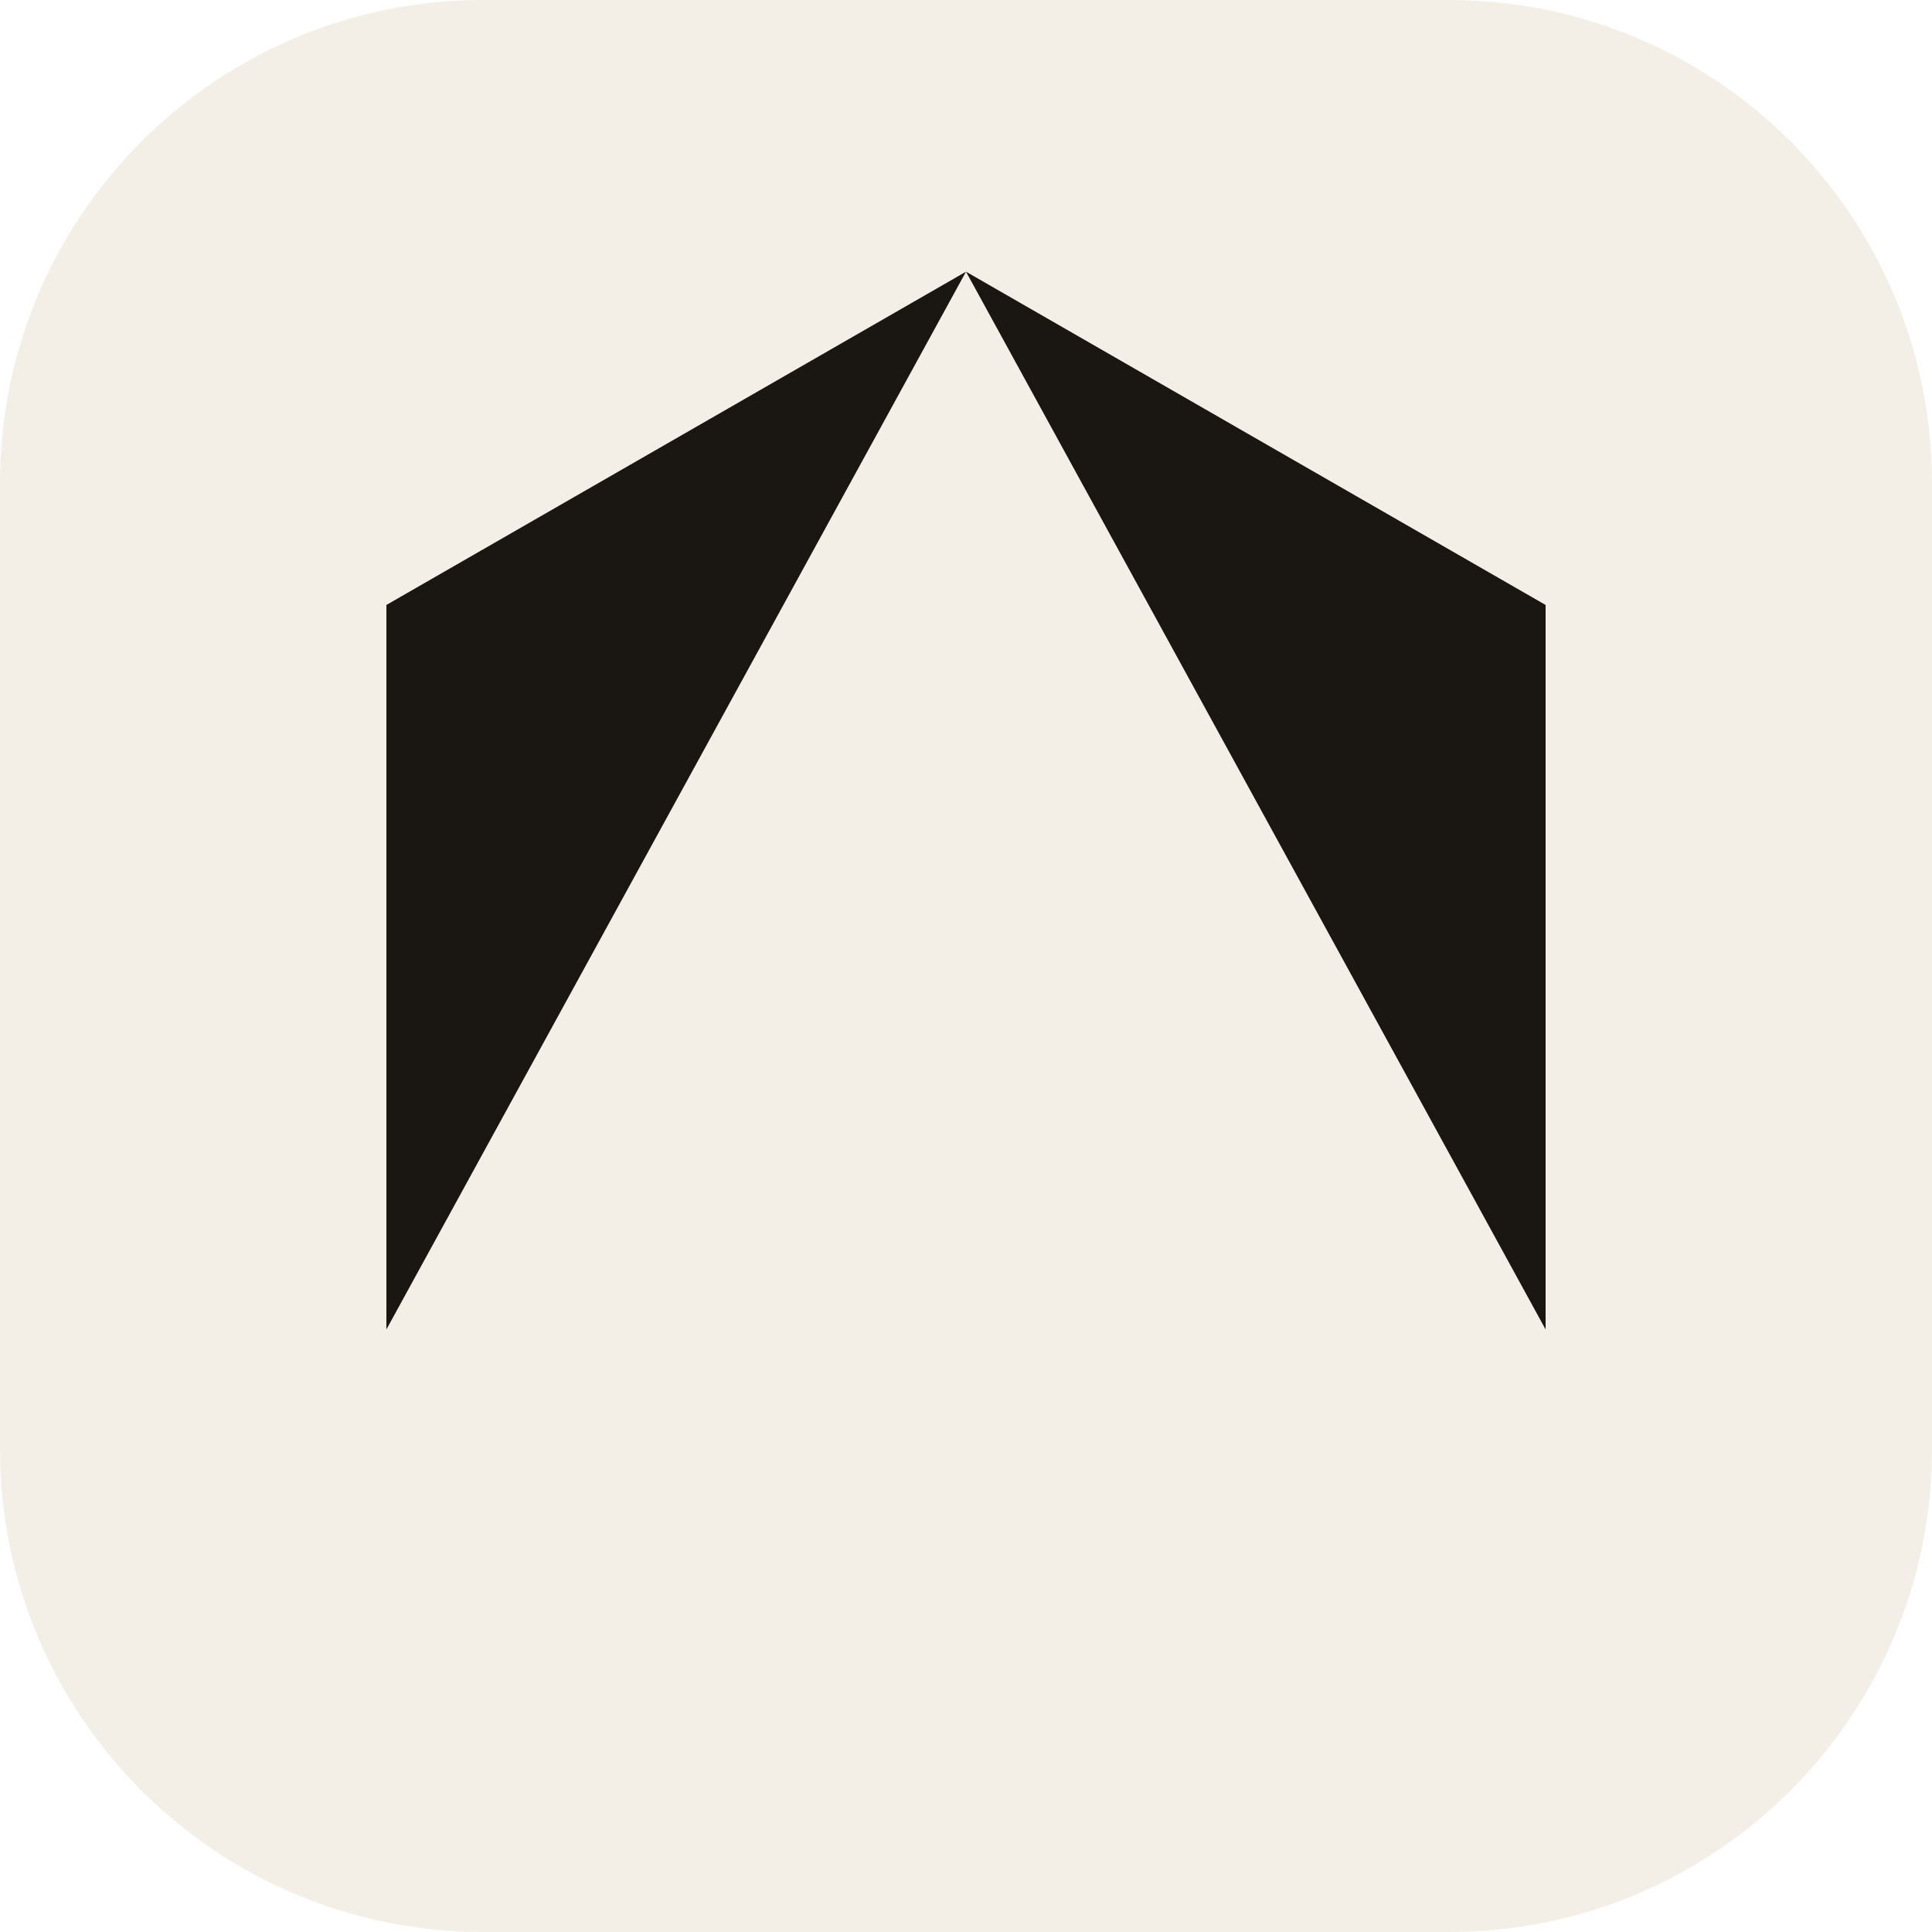
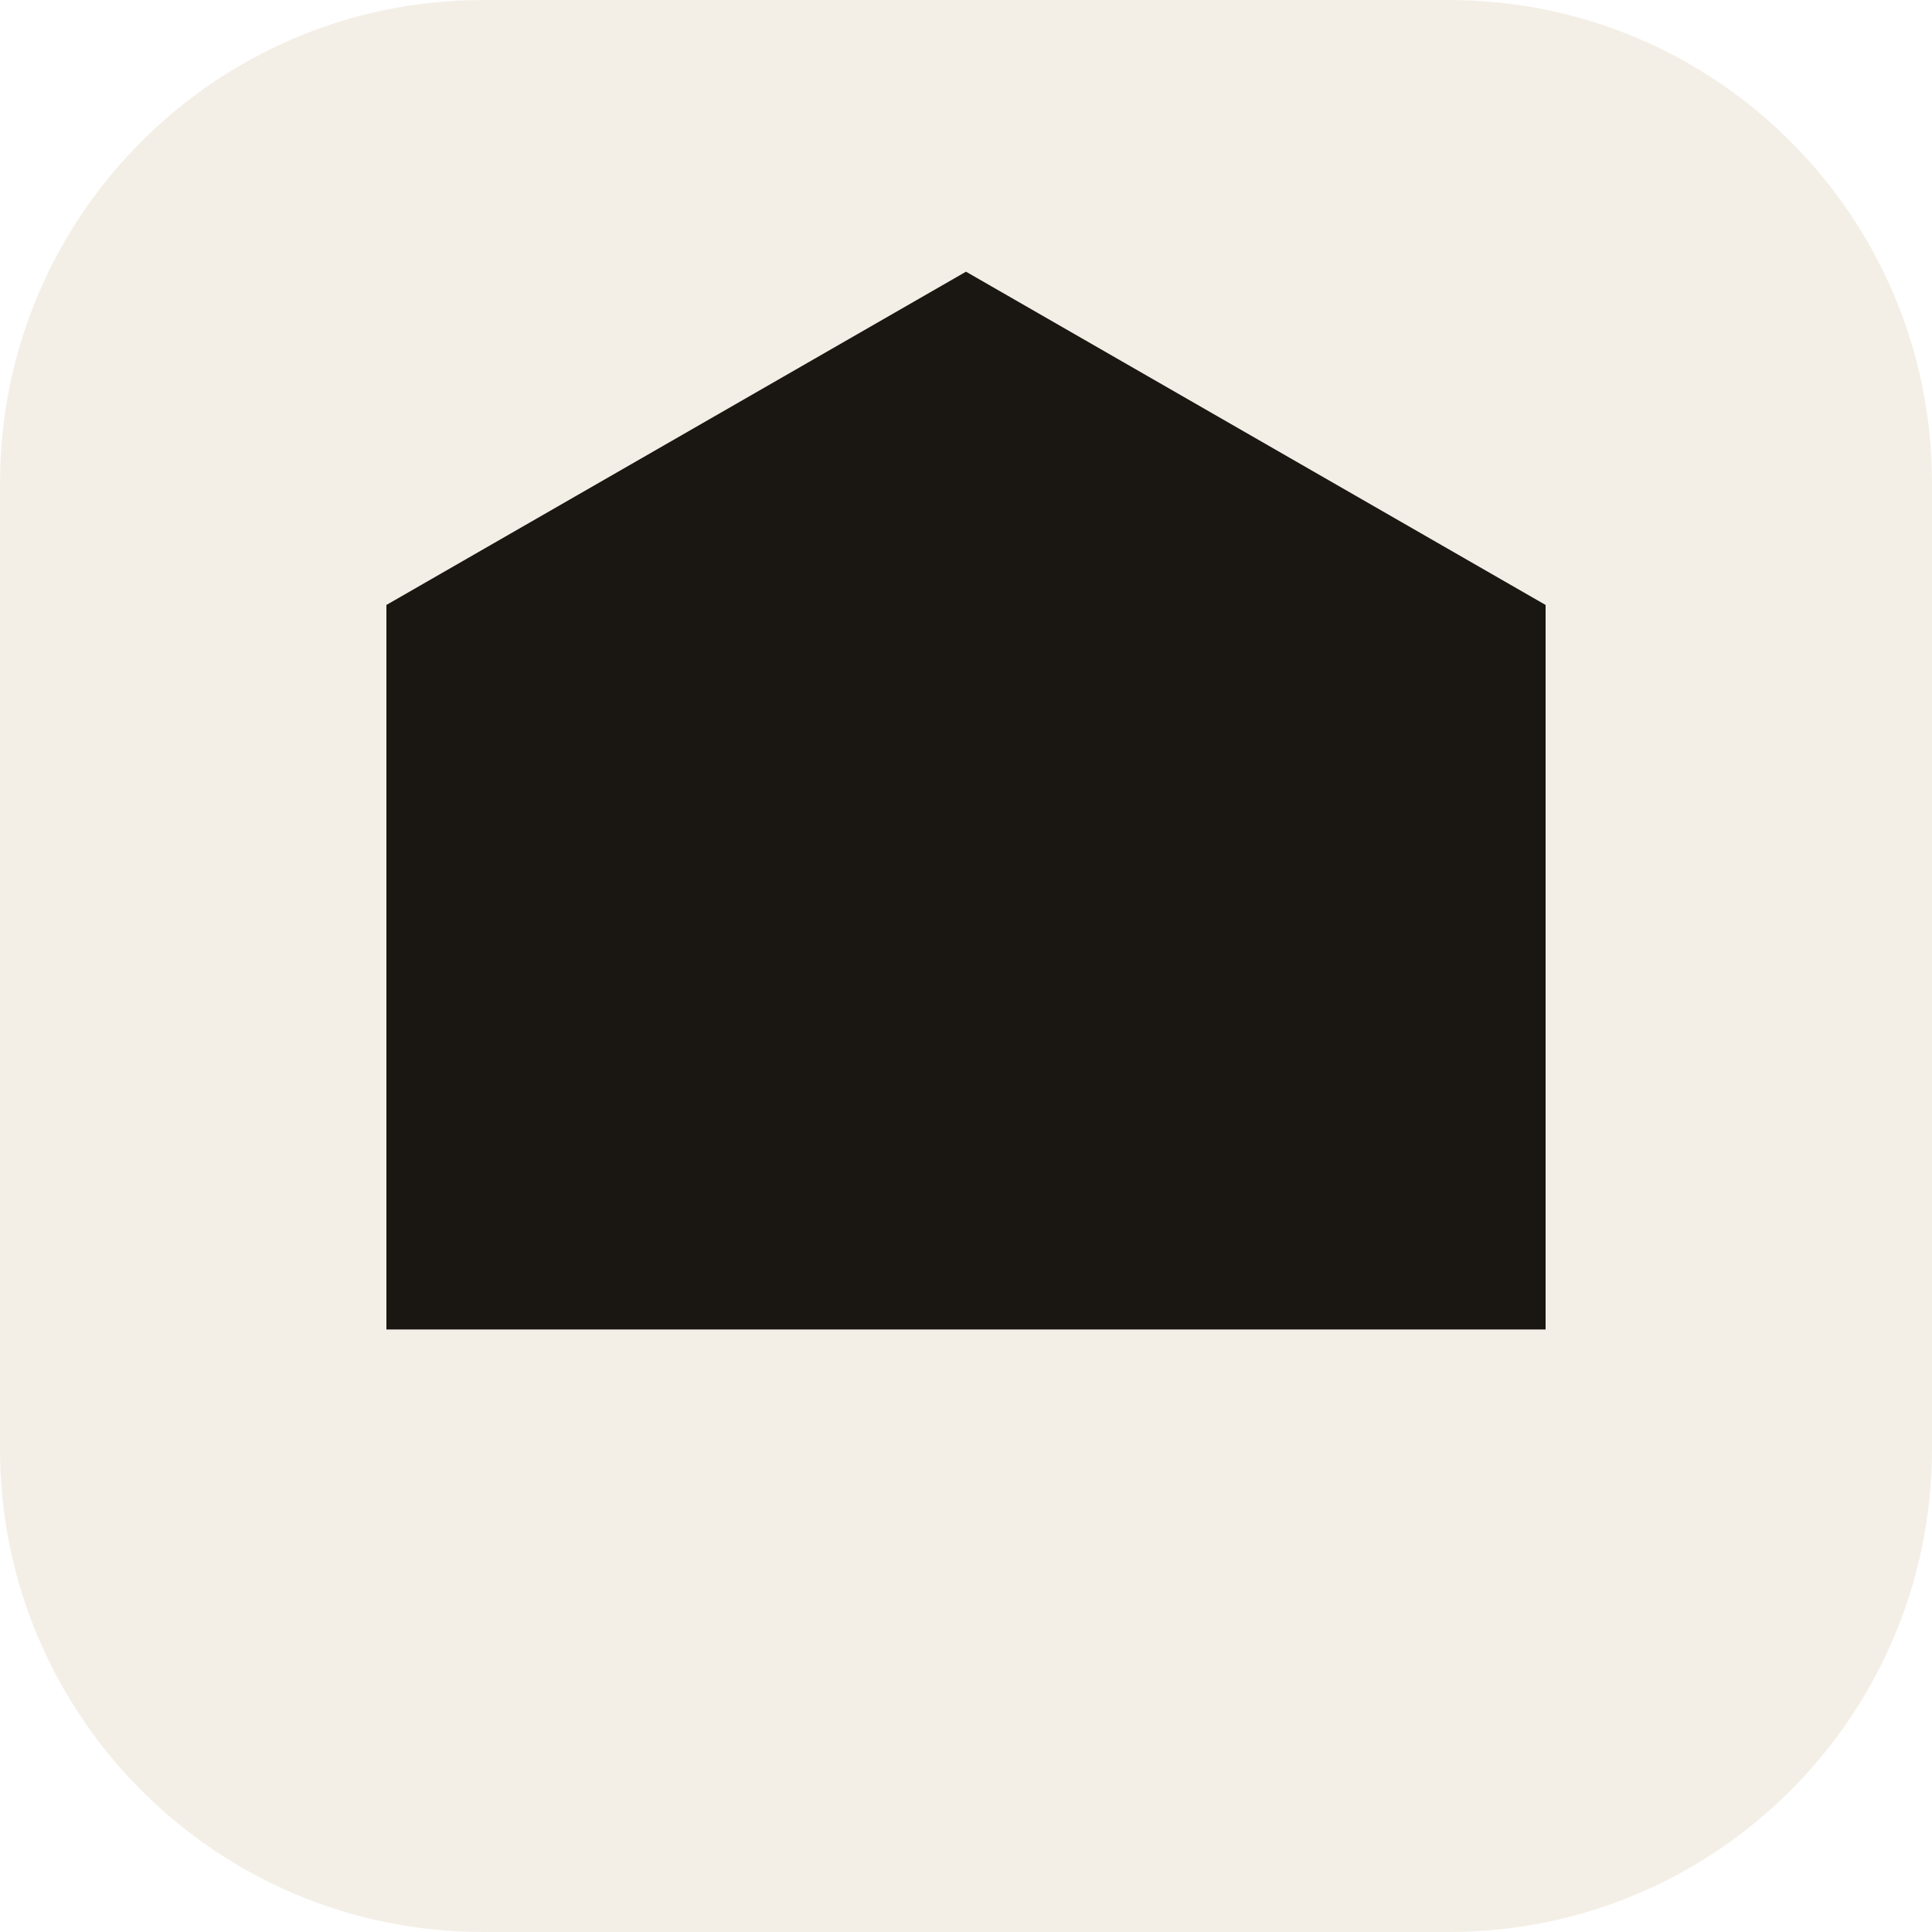
<svg xmlns="http://www.w3.org/2000/svg" viewBox="0 0 32 32" fill="none">
  <rect width="32" height="32" rx="8" fill="#f4efe6" />
-   <path fill="#1a1713" fill-rule="evenodd" d="M16 4.5 25.6 10.02 25.6 22.02 6.4 22.02 6.4 10.02Z M16 4.5 25.6 22.02 6.4 22.02Z" />
+   <path fill="#1a1713" d="M16 4.5 25.6 10.02 25.6 22.02 6.4 22.02 6.4 10.02Z" />
</svg>
